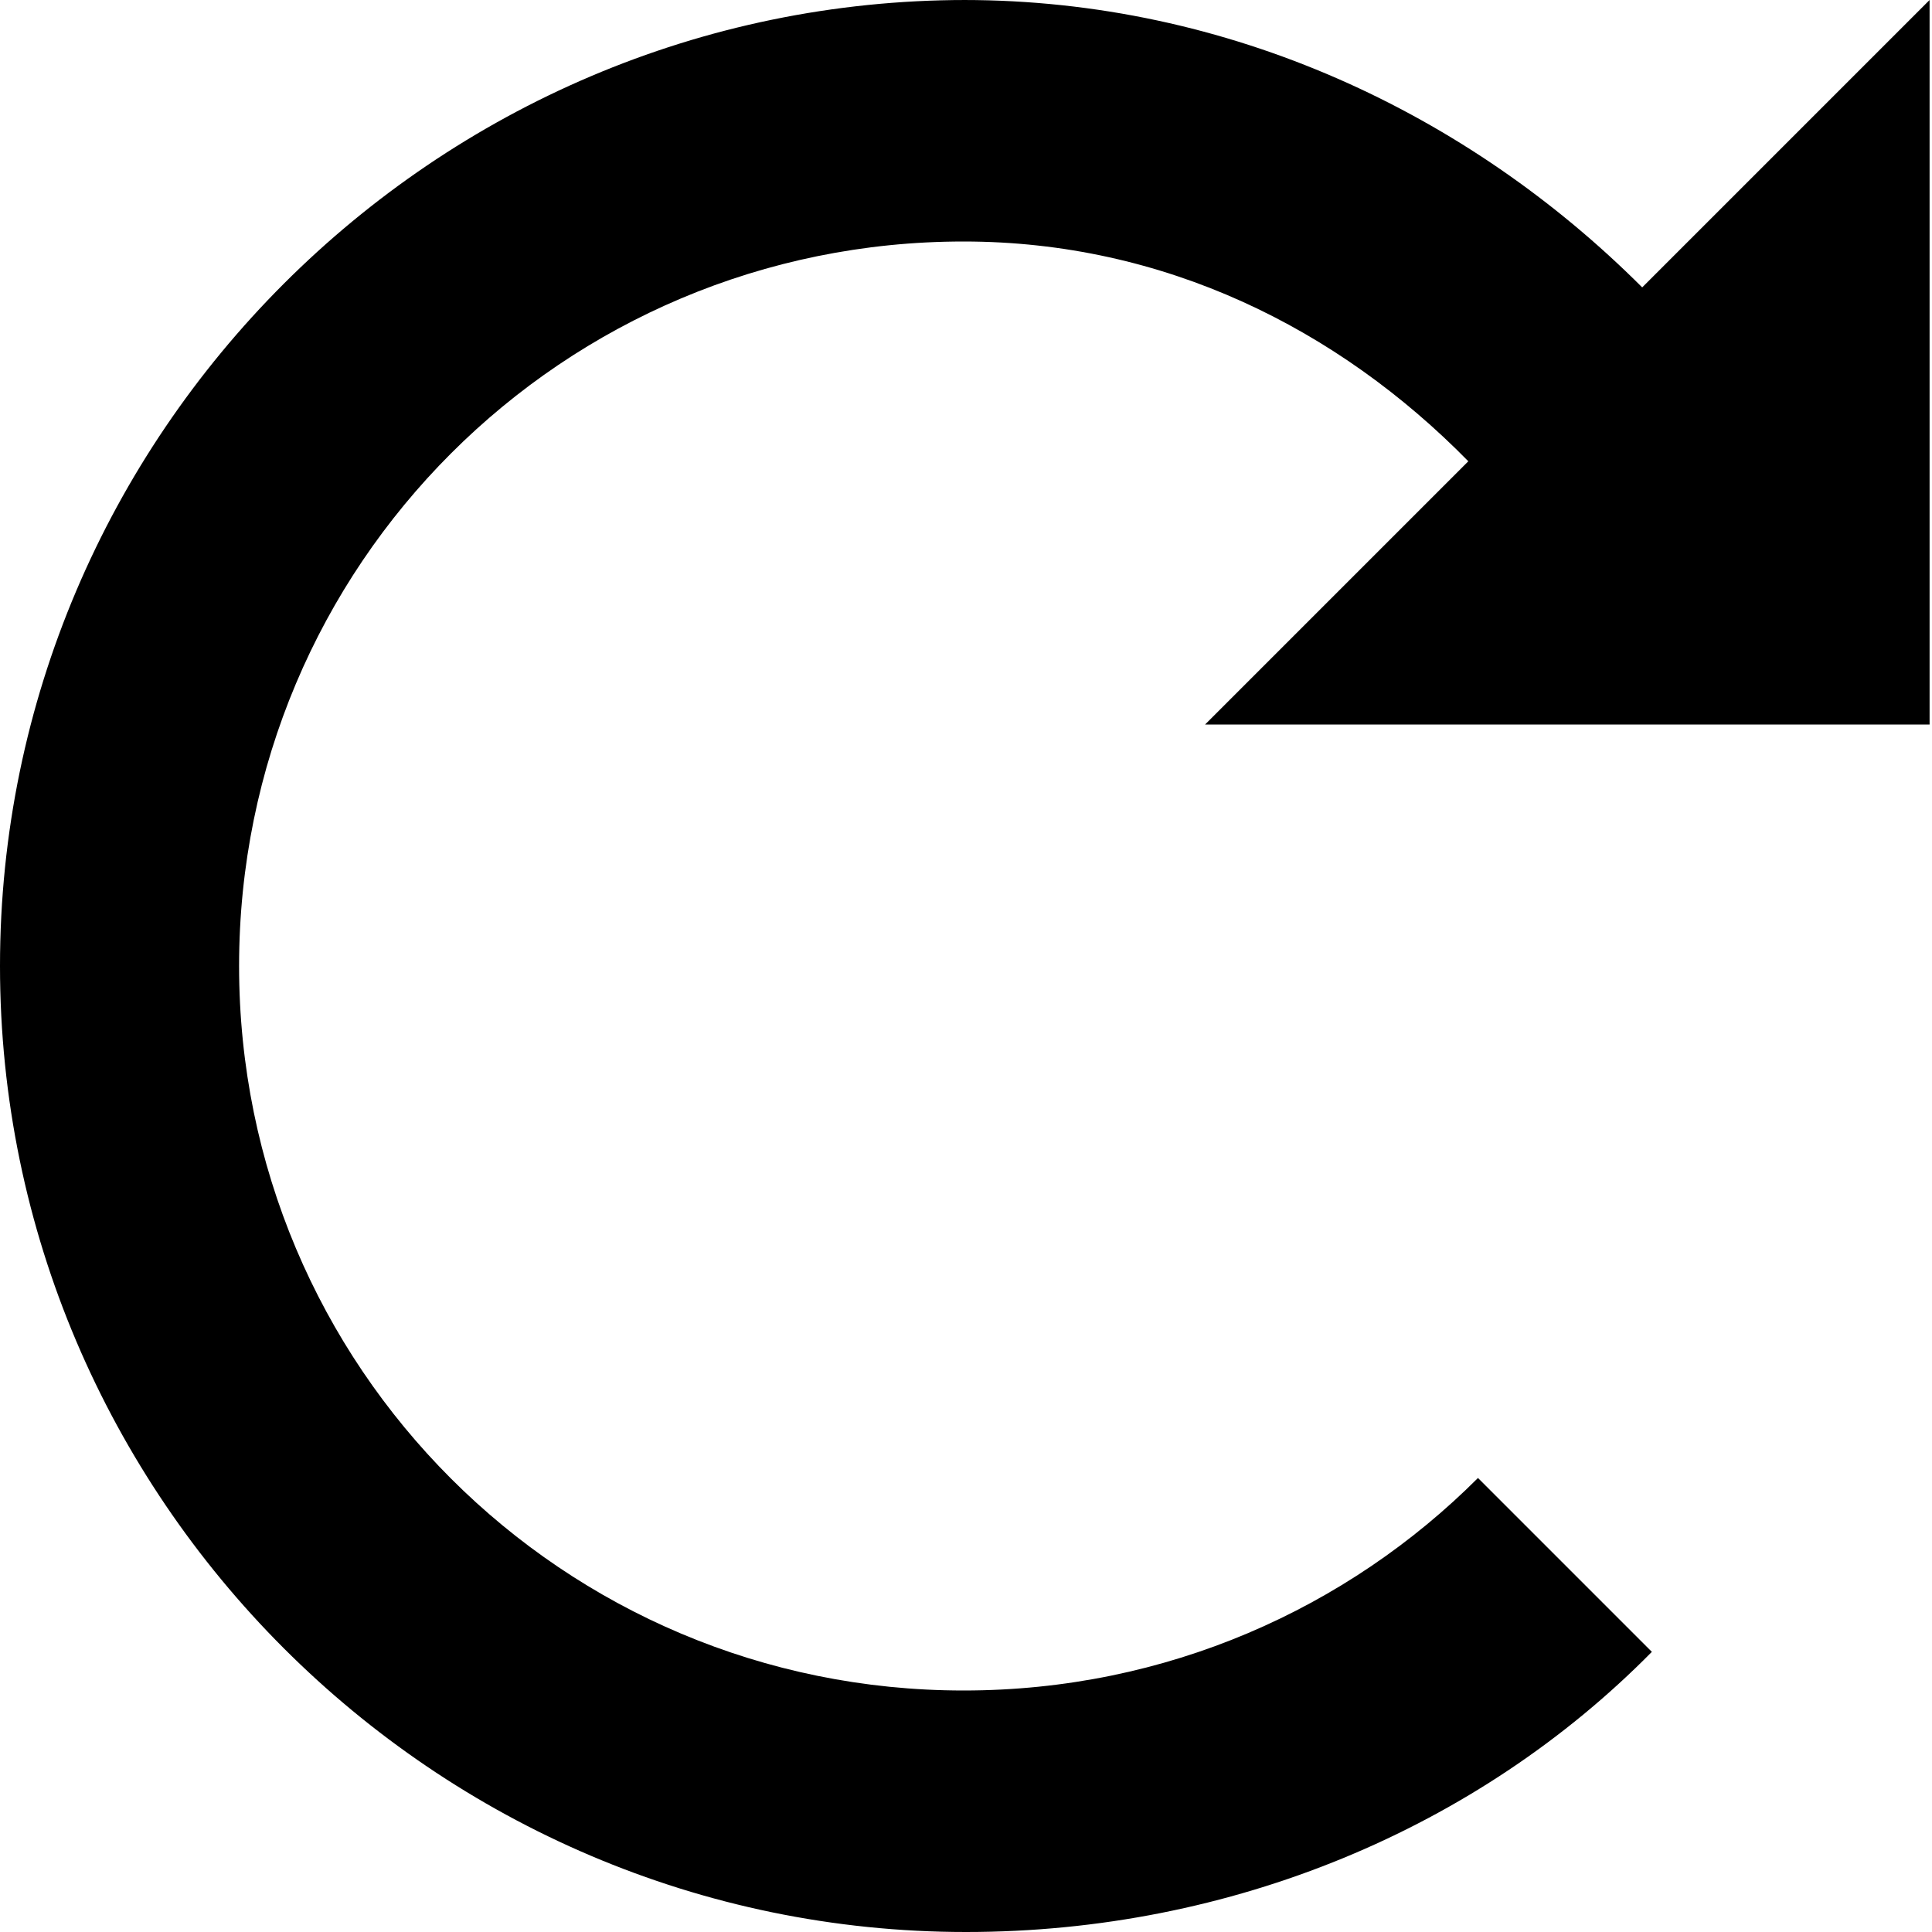
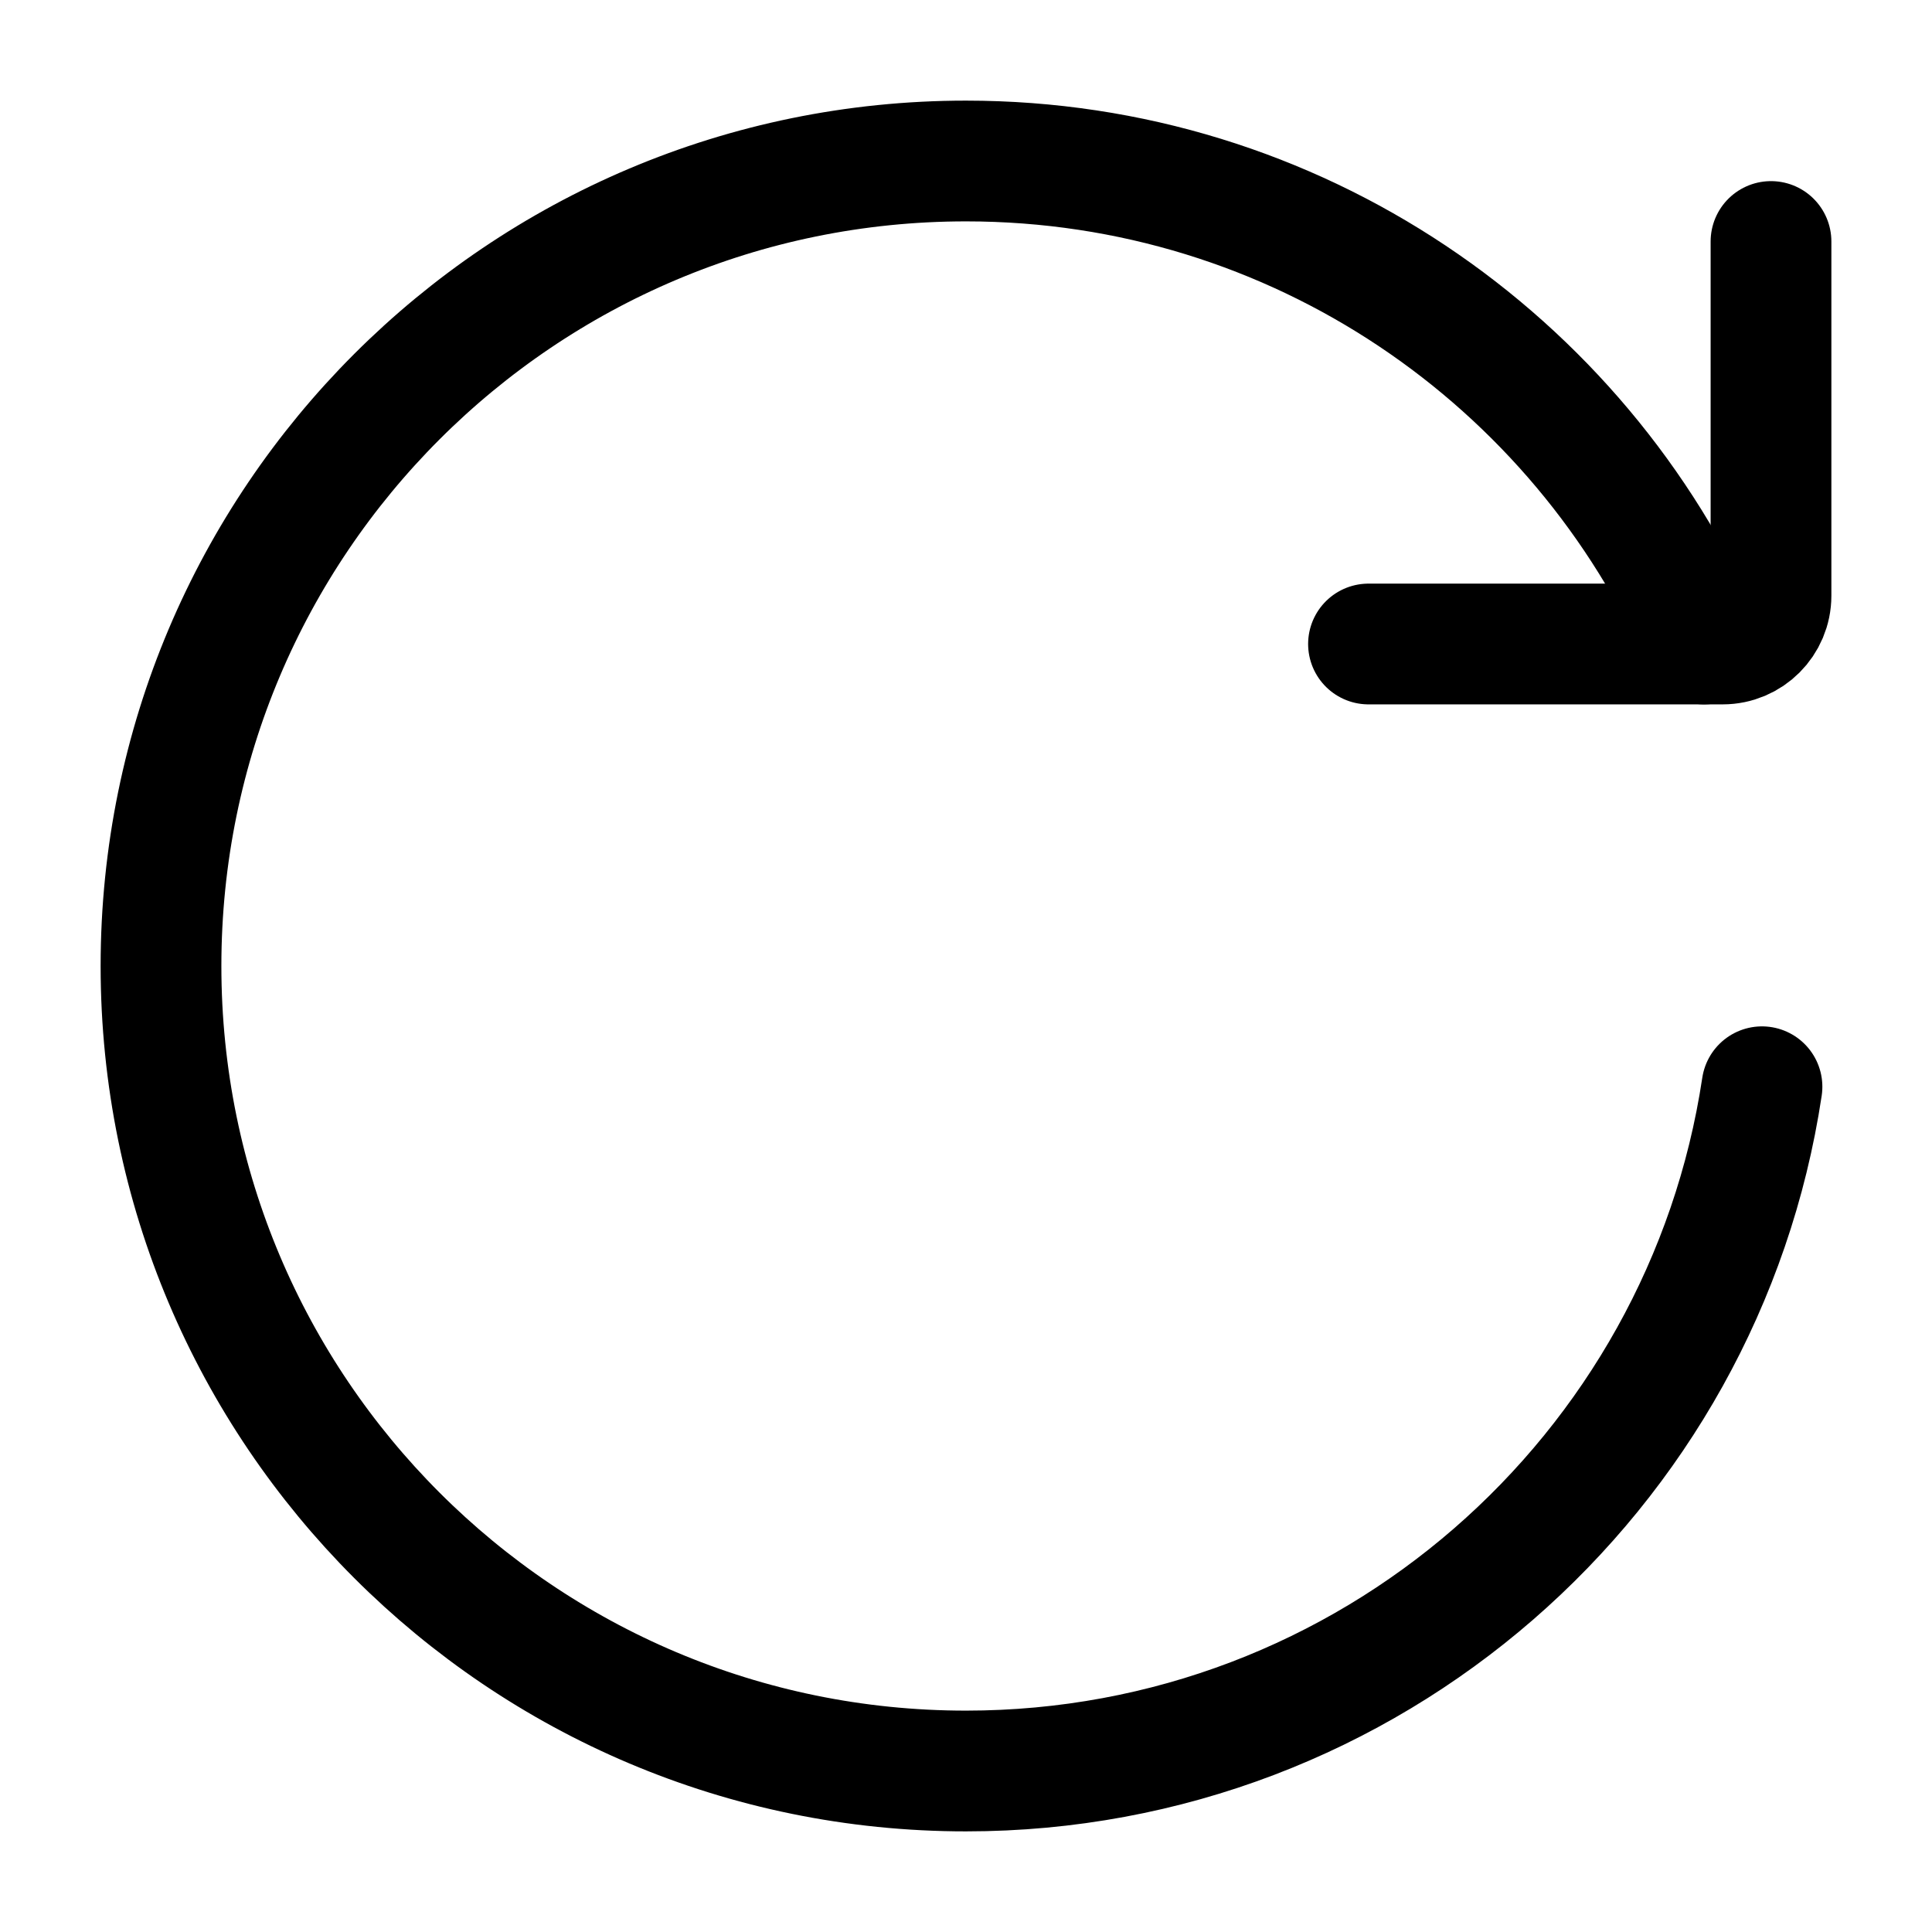
- <svg xmlns="http://www.w3.org/2000/svg" height="8" viewBox="0 0 8 8" width="8">
-   <path d="m4 0c-2.2 0-4 1.8-4 4s1.8 4 4 4c1.1 0 2.12-.43 2.84-1.16l-.72-.72c-.54.54-1.29.88-2.13.88-1.66 0-3-1.34-3-3s1.34-3 3-3c.83 0 1.55.36 2.09.91l-1.09 1.09h3v-3l-1.19 1.19c-.72-.72-1.71-1.19-2.81-1.19z" />
+ <svg xmlns="http://www.w3.org/2000/svg" width="24" height="24" stroke-width="1.5" viewBox="0 0 24 24" fill="none">
+   <path d="M21.888 13.5C21.165 18.311 17.013 22 12 22C6.477 22 2 17.523 2 12C2 6.477 6.477 2 12 2C16.101 2 19.625 4.468 21.168 8" stroke="currentColor" stroke-linecap="round" stroke-linejoin="round" />
+   <path d="M17 8H21.4C21.731 8 22 7.731 22 7.4V3" stroke="currentColor" stroke-linecap="round" stroke-linejoin="round" />
</svg>
